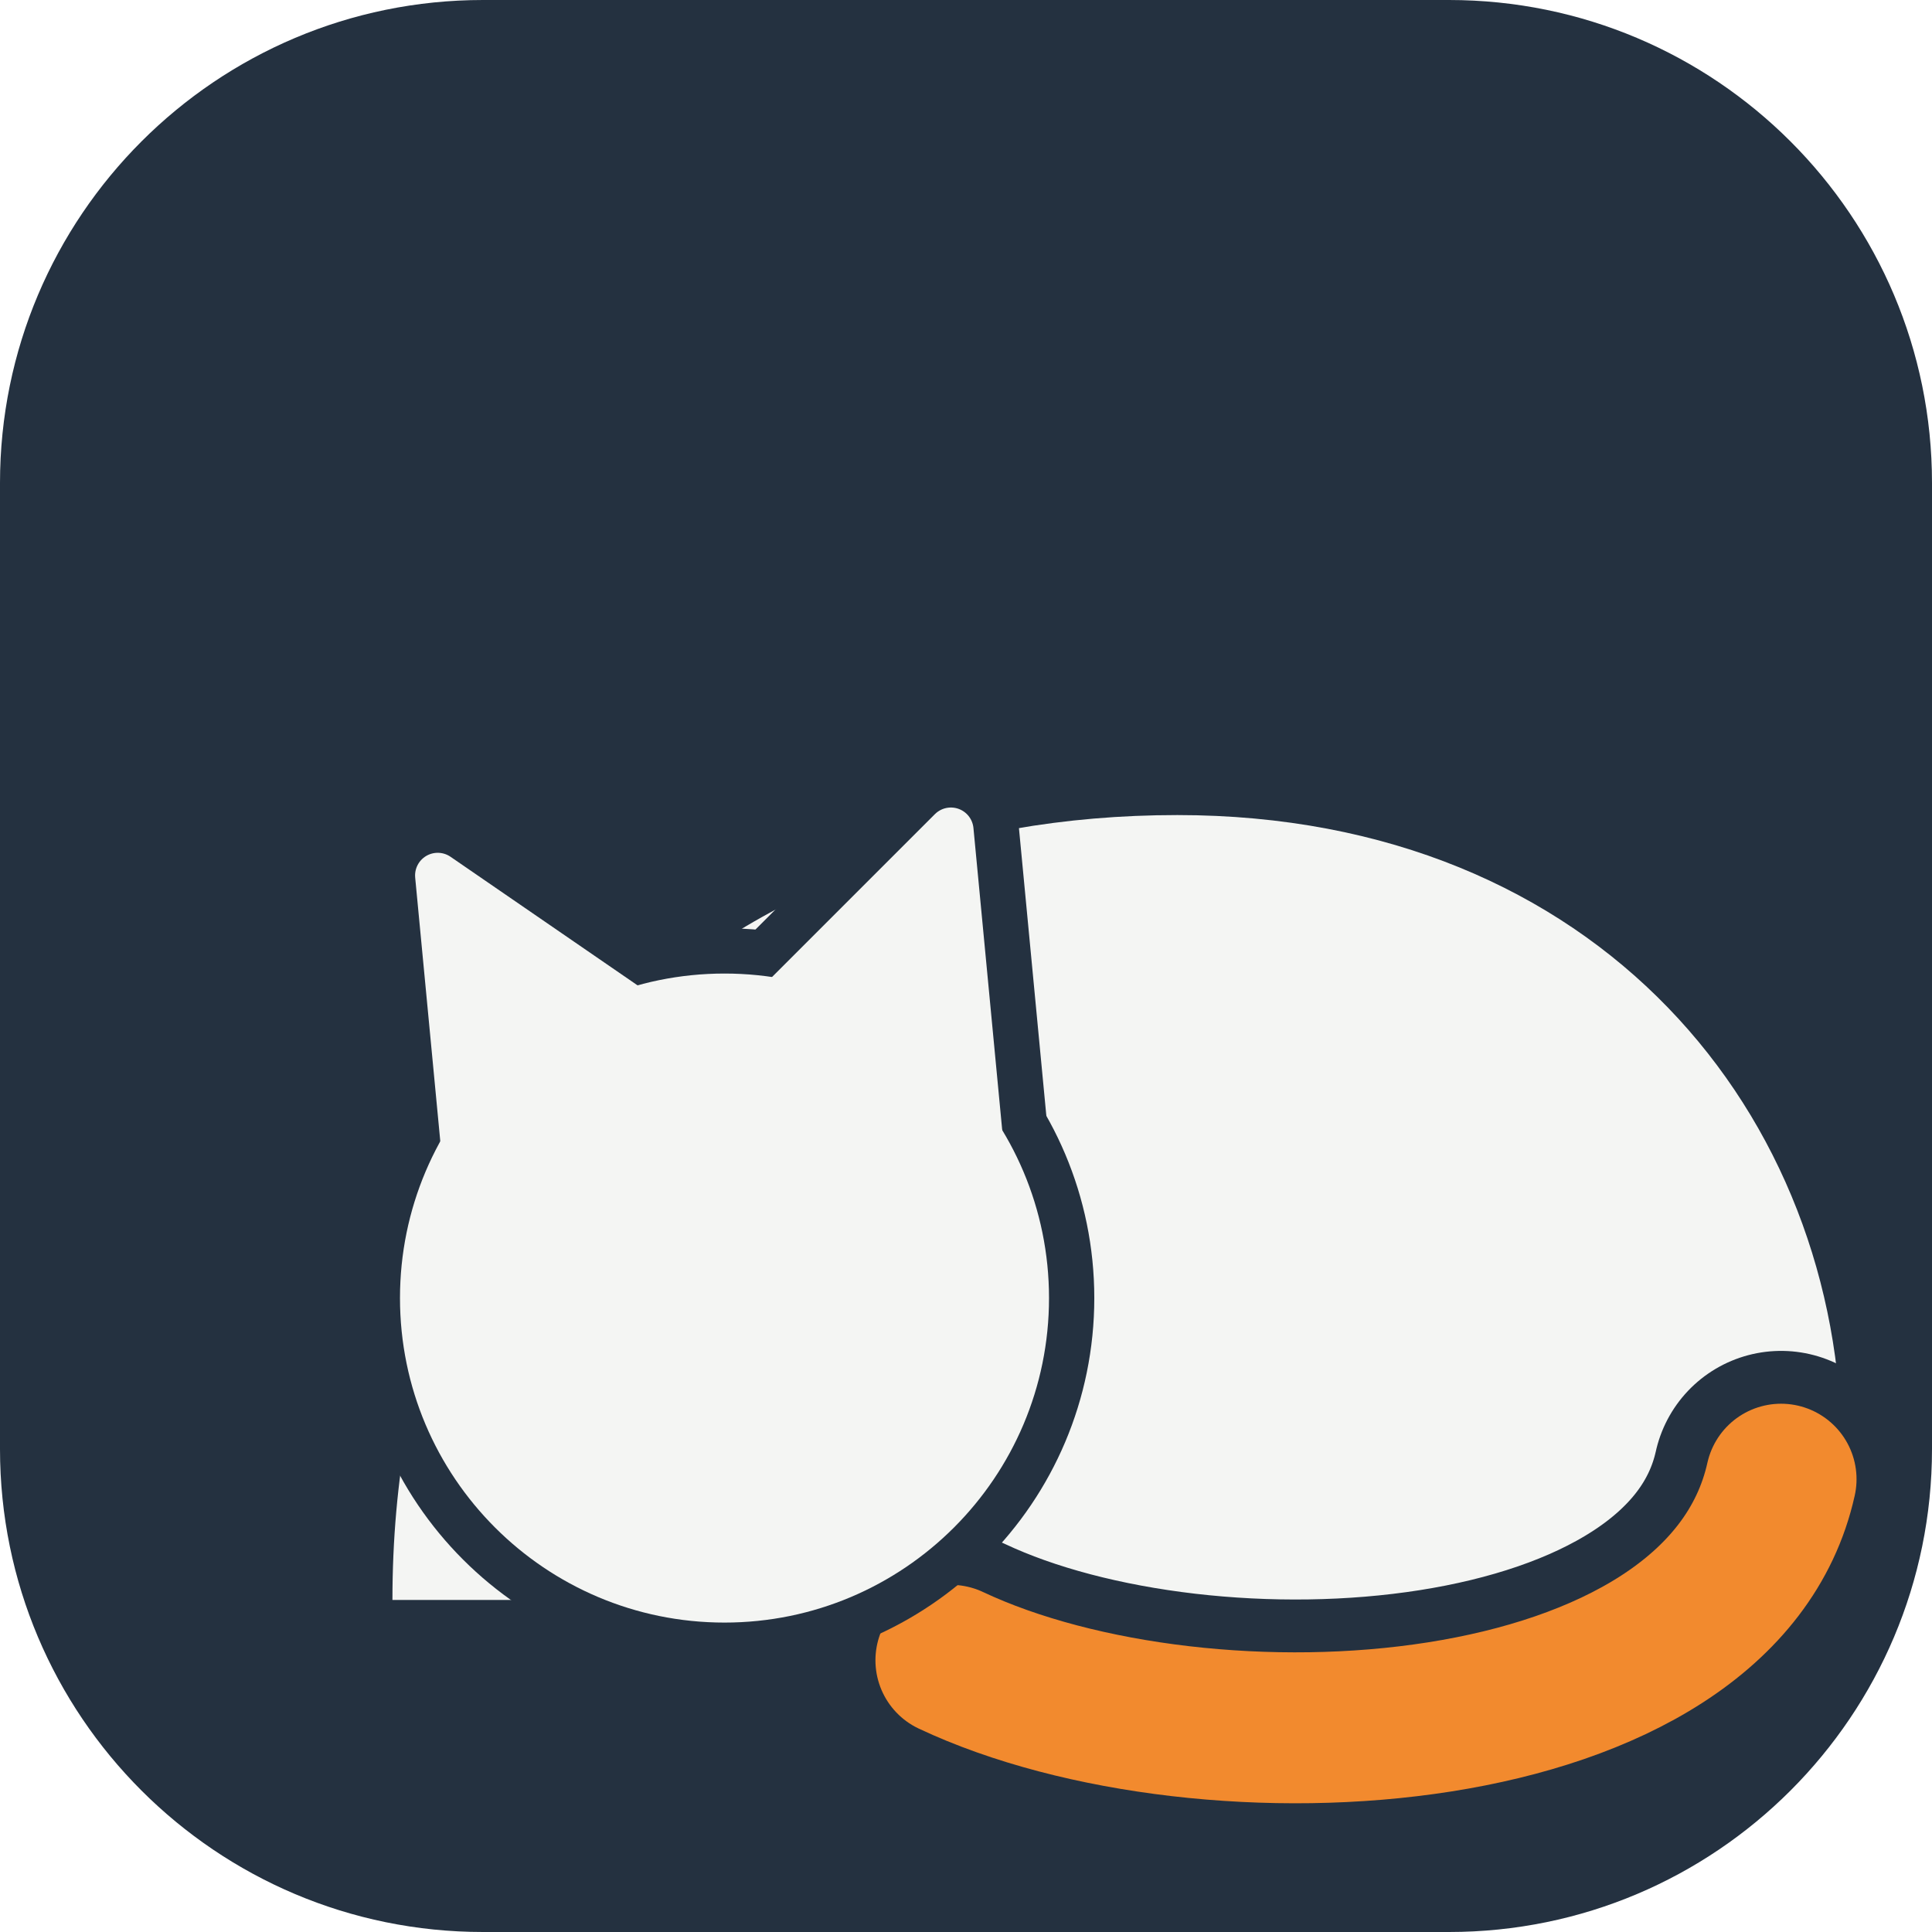
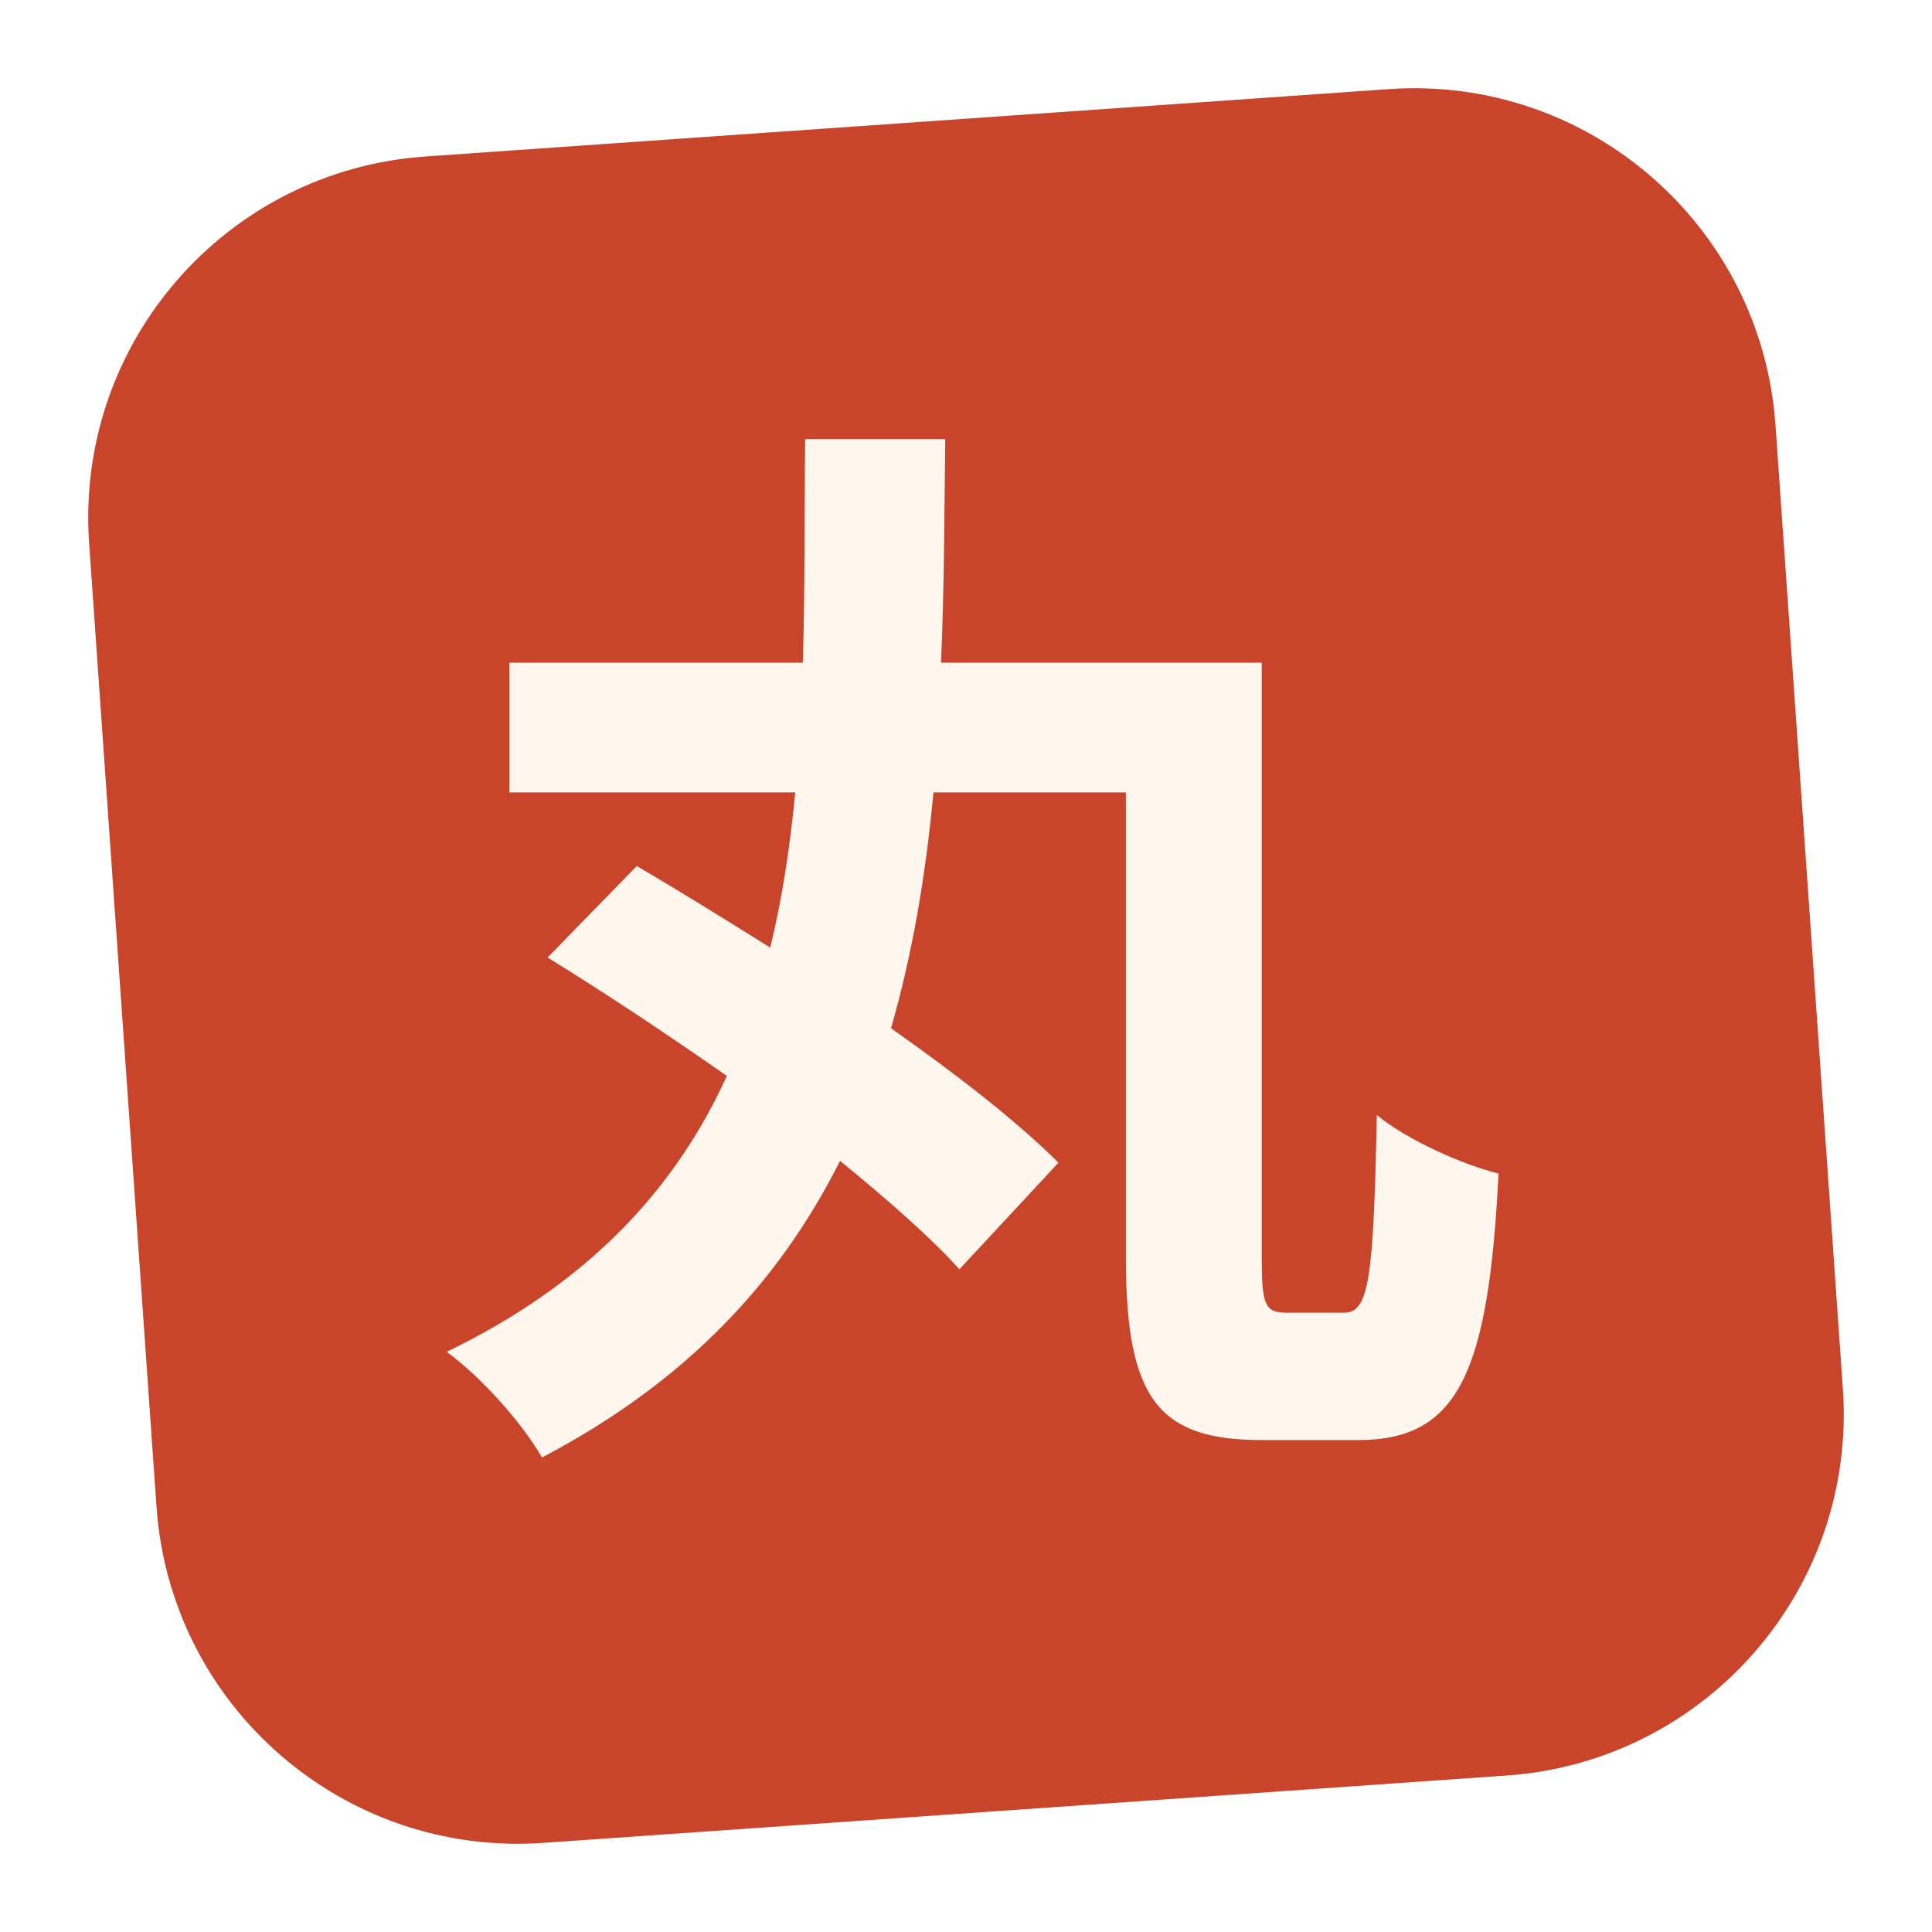
<svg xmlns="http://www.w3.org/2000/svg" viewBox="0 0 64 64">
-   <rect width="64" height="64" rx="16" fill="#243140" />
-   <g transform="translate(4 12) scale(0.5)">
-     <path d="M18 82 C18 50 40 30 70 30 C98 30 114 50 114 72 C114 78 111 82 106 82 Z" fill="#F4F5F3" />
-     <path d="M110 74 C106 92 72 94 55 86" fill="none" stroke="#243140" stroke-width="17" stroke-linecap="round" />
-     <path d="M110 74 C106 92 72 94 55 86" fill="none" stroke="#F28A2E" stroke-width="10" stroke-linecap="round" />
-     <g fill="#243140" stroke="#243140" stroke-width="9" stroke-linejoin="round">
-       <circle cx="40" cy="62" r="20" />
-       <path d="M23 55 L21 34 L37 45 Z M43 43 L55 31 L57 52 Z" />
-     </g>
-     <g fill="#F4F5F3" stroke="#F4F5F3" stroke-width="3" stroke-linejoin="round">
-       <circle cx="40" cy="62" r="20" />
-       <path d="M23 55 L21 34 L37 45 Z M43 43 L55 31 L57 52 Z" />
-     </g>
-   </g>
+   <rect x="4" y="4" width="56" height="56" rx="12" fill="#C8452C" transform="rotate(-4 32 32)" />
+   <text x="32" y="45" text-anchor="middle" font-size="36" font-weight="700" fill="#FFF6EE" font-family="'Shippori Mincho','Yu Mincho','Hiragino Mincho ProN','Noto Serif JP',serif">丸</text>
</svg>
